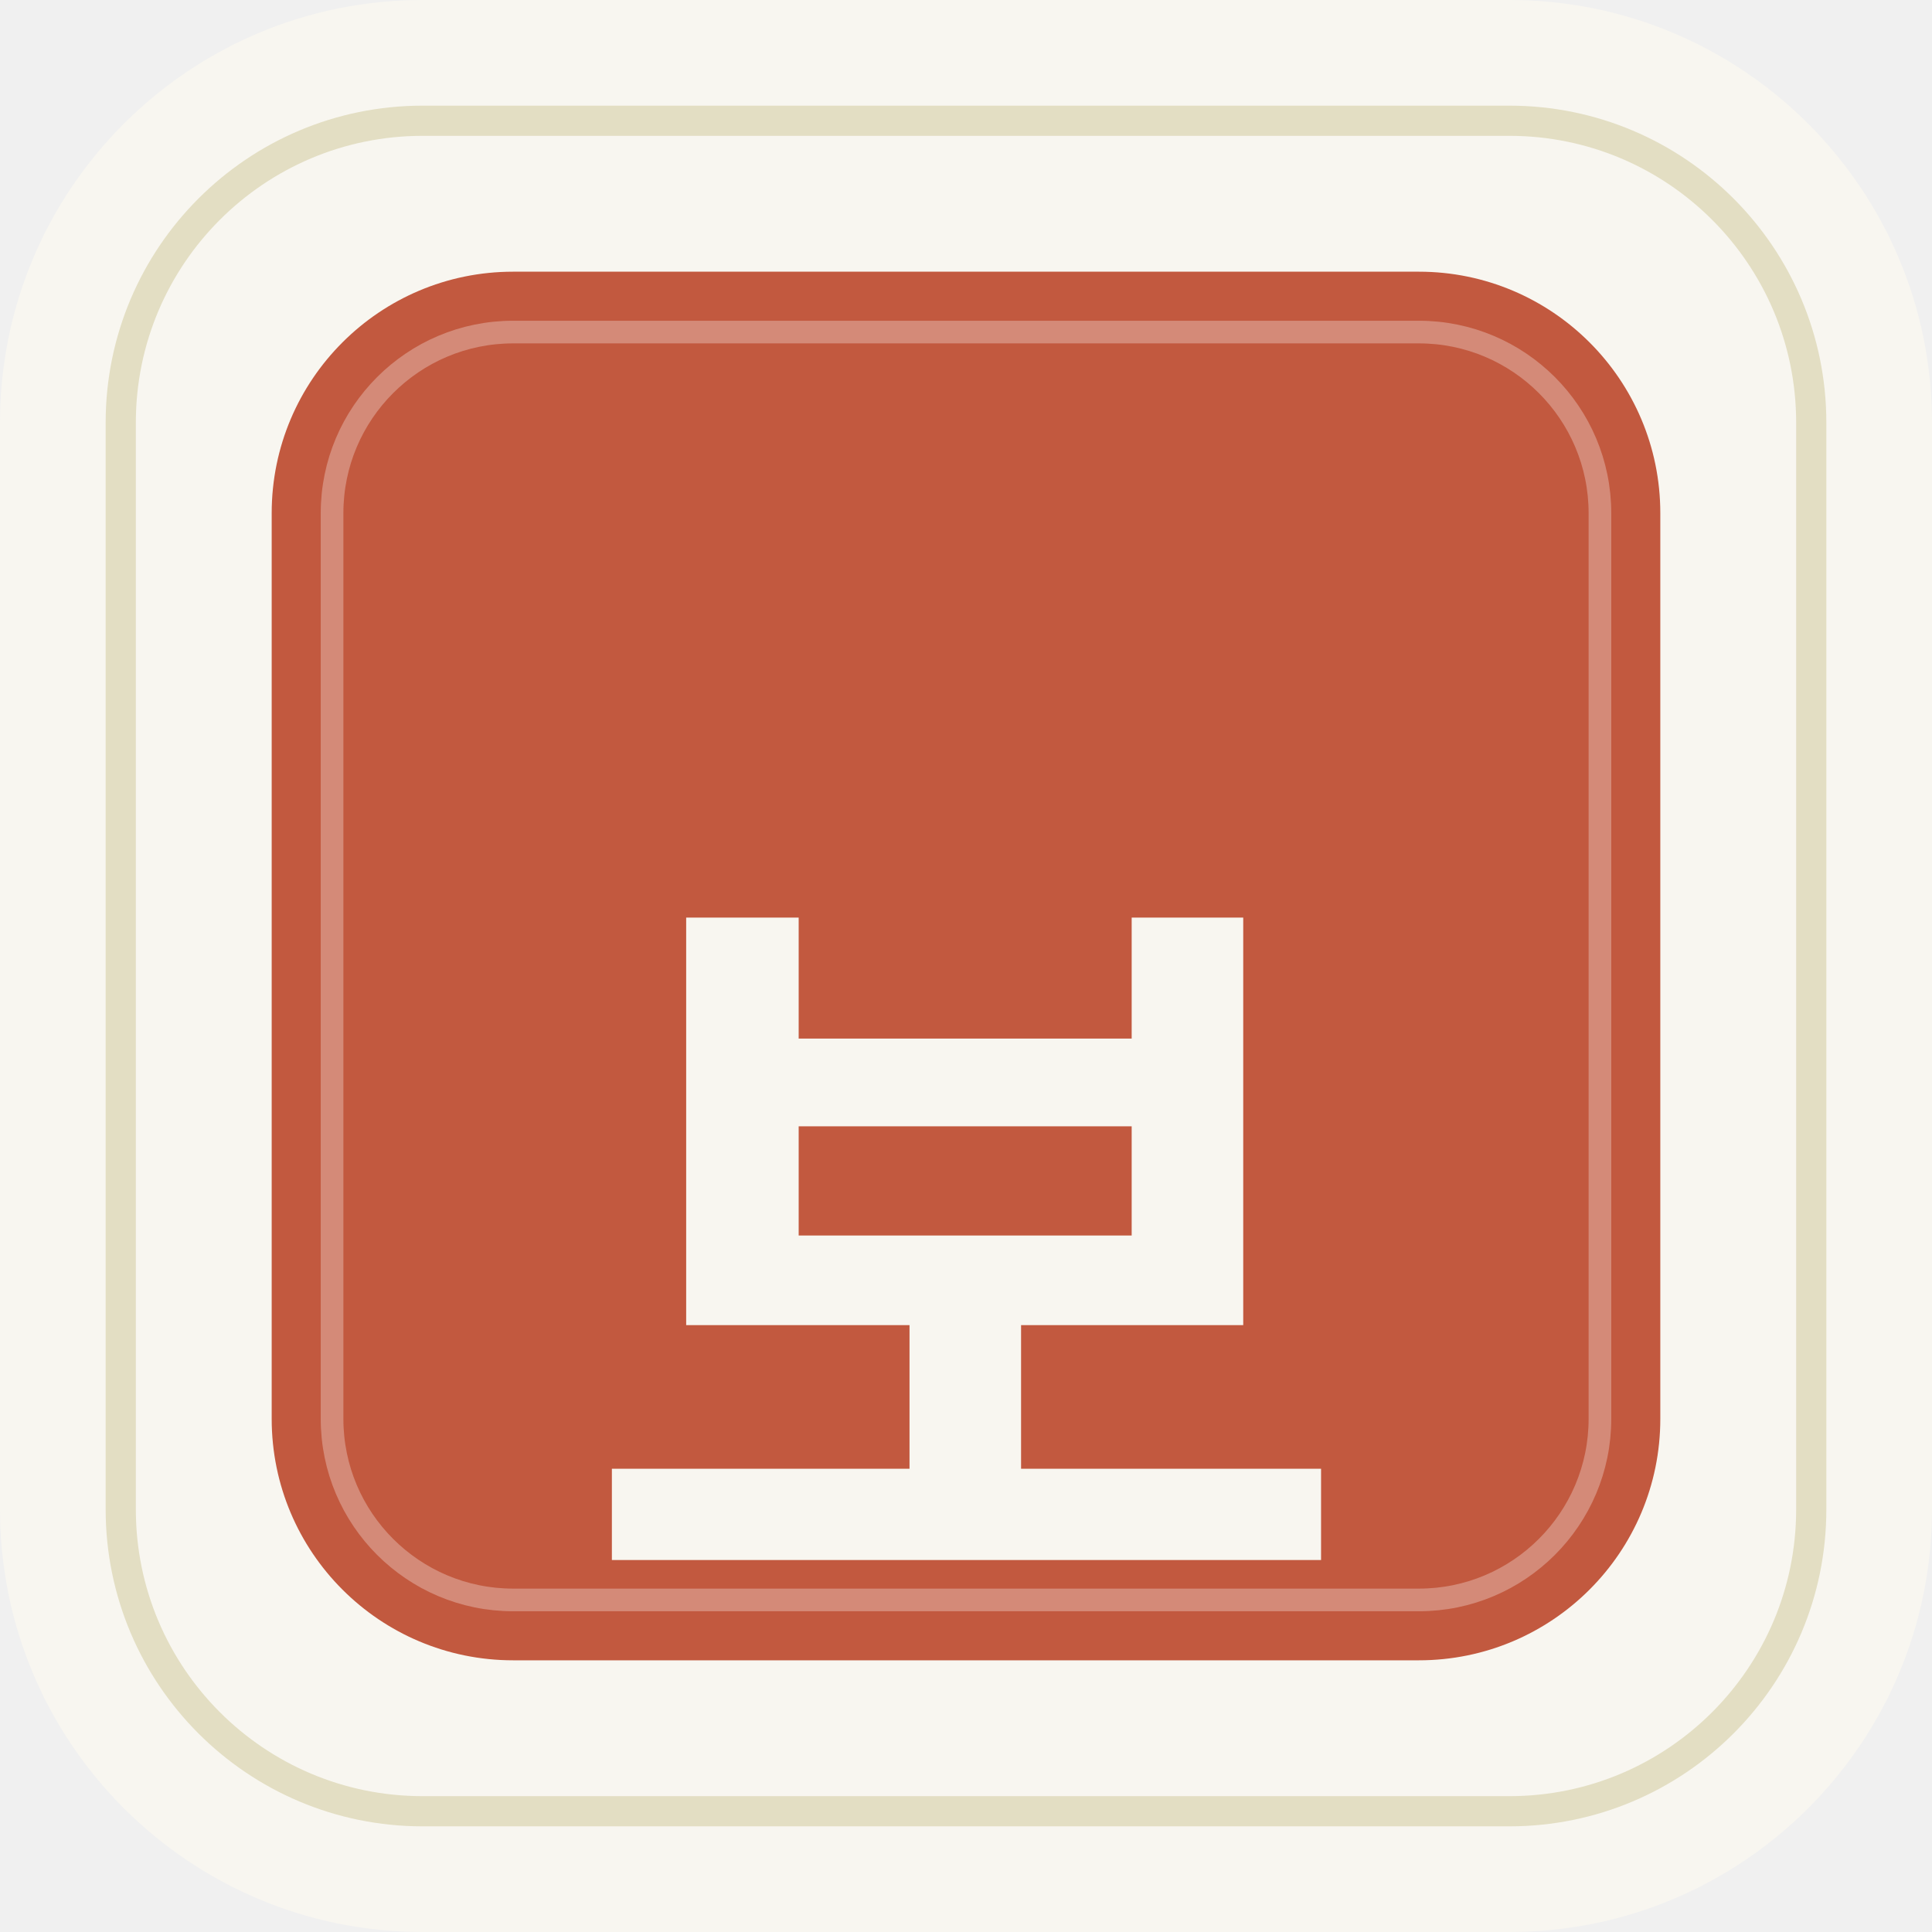
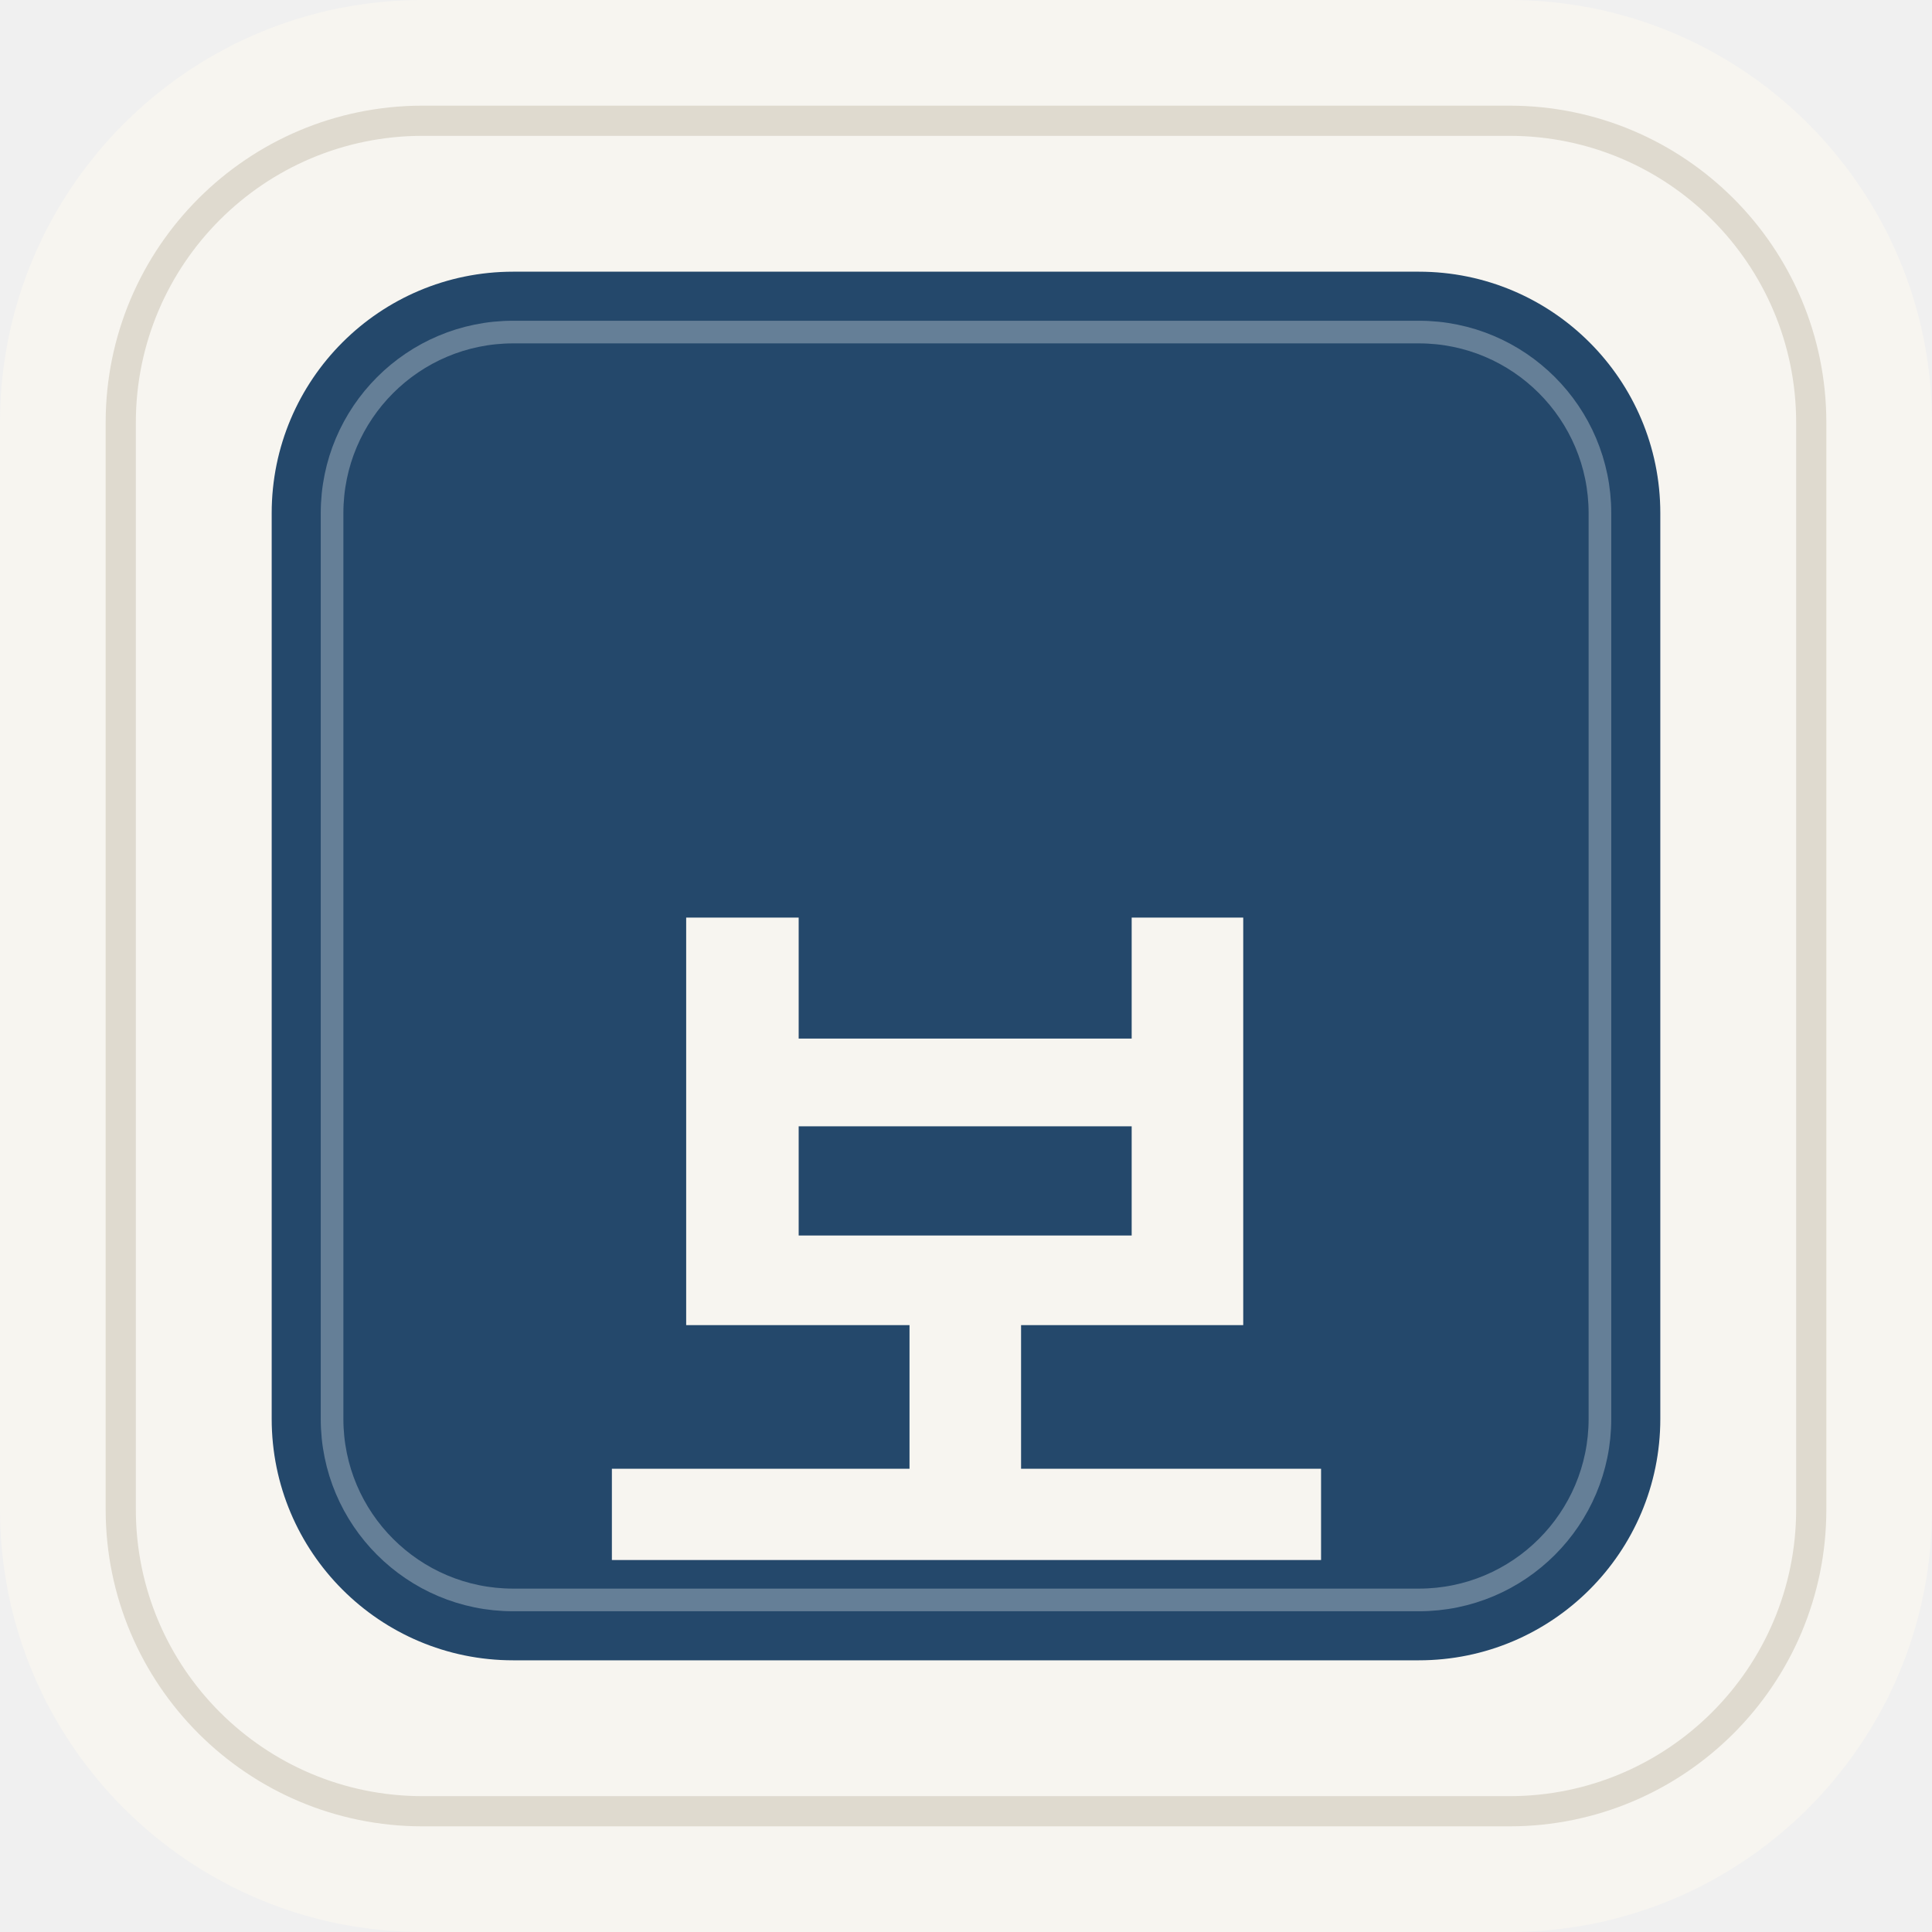
<svg xmlns="http://www.w3.org/2000/svg" viewBox="0 0 128 128" width="100%" height="100%">
-   <rect width="128" height="128" rx="28" fill="#F8F6F0" />
-   <rect x="8" y="8" width="112" height="112" rx="20" fill="none" stroke="#E3DEC3" stroke-width="2" />
-   <rect x="18" y="18" width="92" height="92" rx="16" fill="#C2593F" />
+   <rect width="128" height="128" rx="28" fill="#F7F5F0" />
+   <rect x="8" y="8" width="112" height="112" rx="20" fill="none" stroke="#DFDACF" stroke-width="2" />
+   <rect x="18" y="18" width="92" height="92" rx="16" fill="#24486B" />
  <rect x="22" y="22" width="84" height="84" rx="12" fill="none" stroke="#FFFFFF" stroke-opacity="0.3" stroke-width="1.5" />
-   <text x="64" y="80" font-family="'Pretendard', 'Noto Sans KR', -apple-system, sans-serif" font-size="56" font-weight="800" fill="#F8F6F0" text-anchor="middle" dominant-baseline="central" letter-spacing="-2">보</text>
+   <text x="64" y="80" font-family="'Pretendard', 'Noto Sans KR', -apple-system, sans-serif" font-size="56" font-weight="800" fill="#F7F5F0" text-anchor="middle" dominant-baseline="central" letter-spacing="-2">보</text>
</svg>
